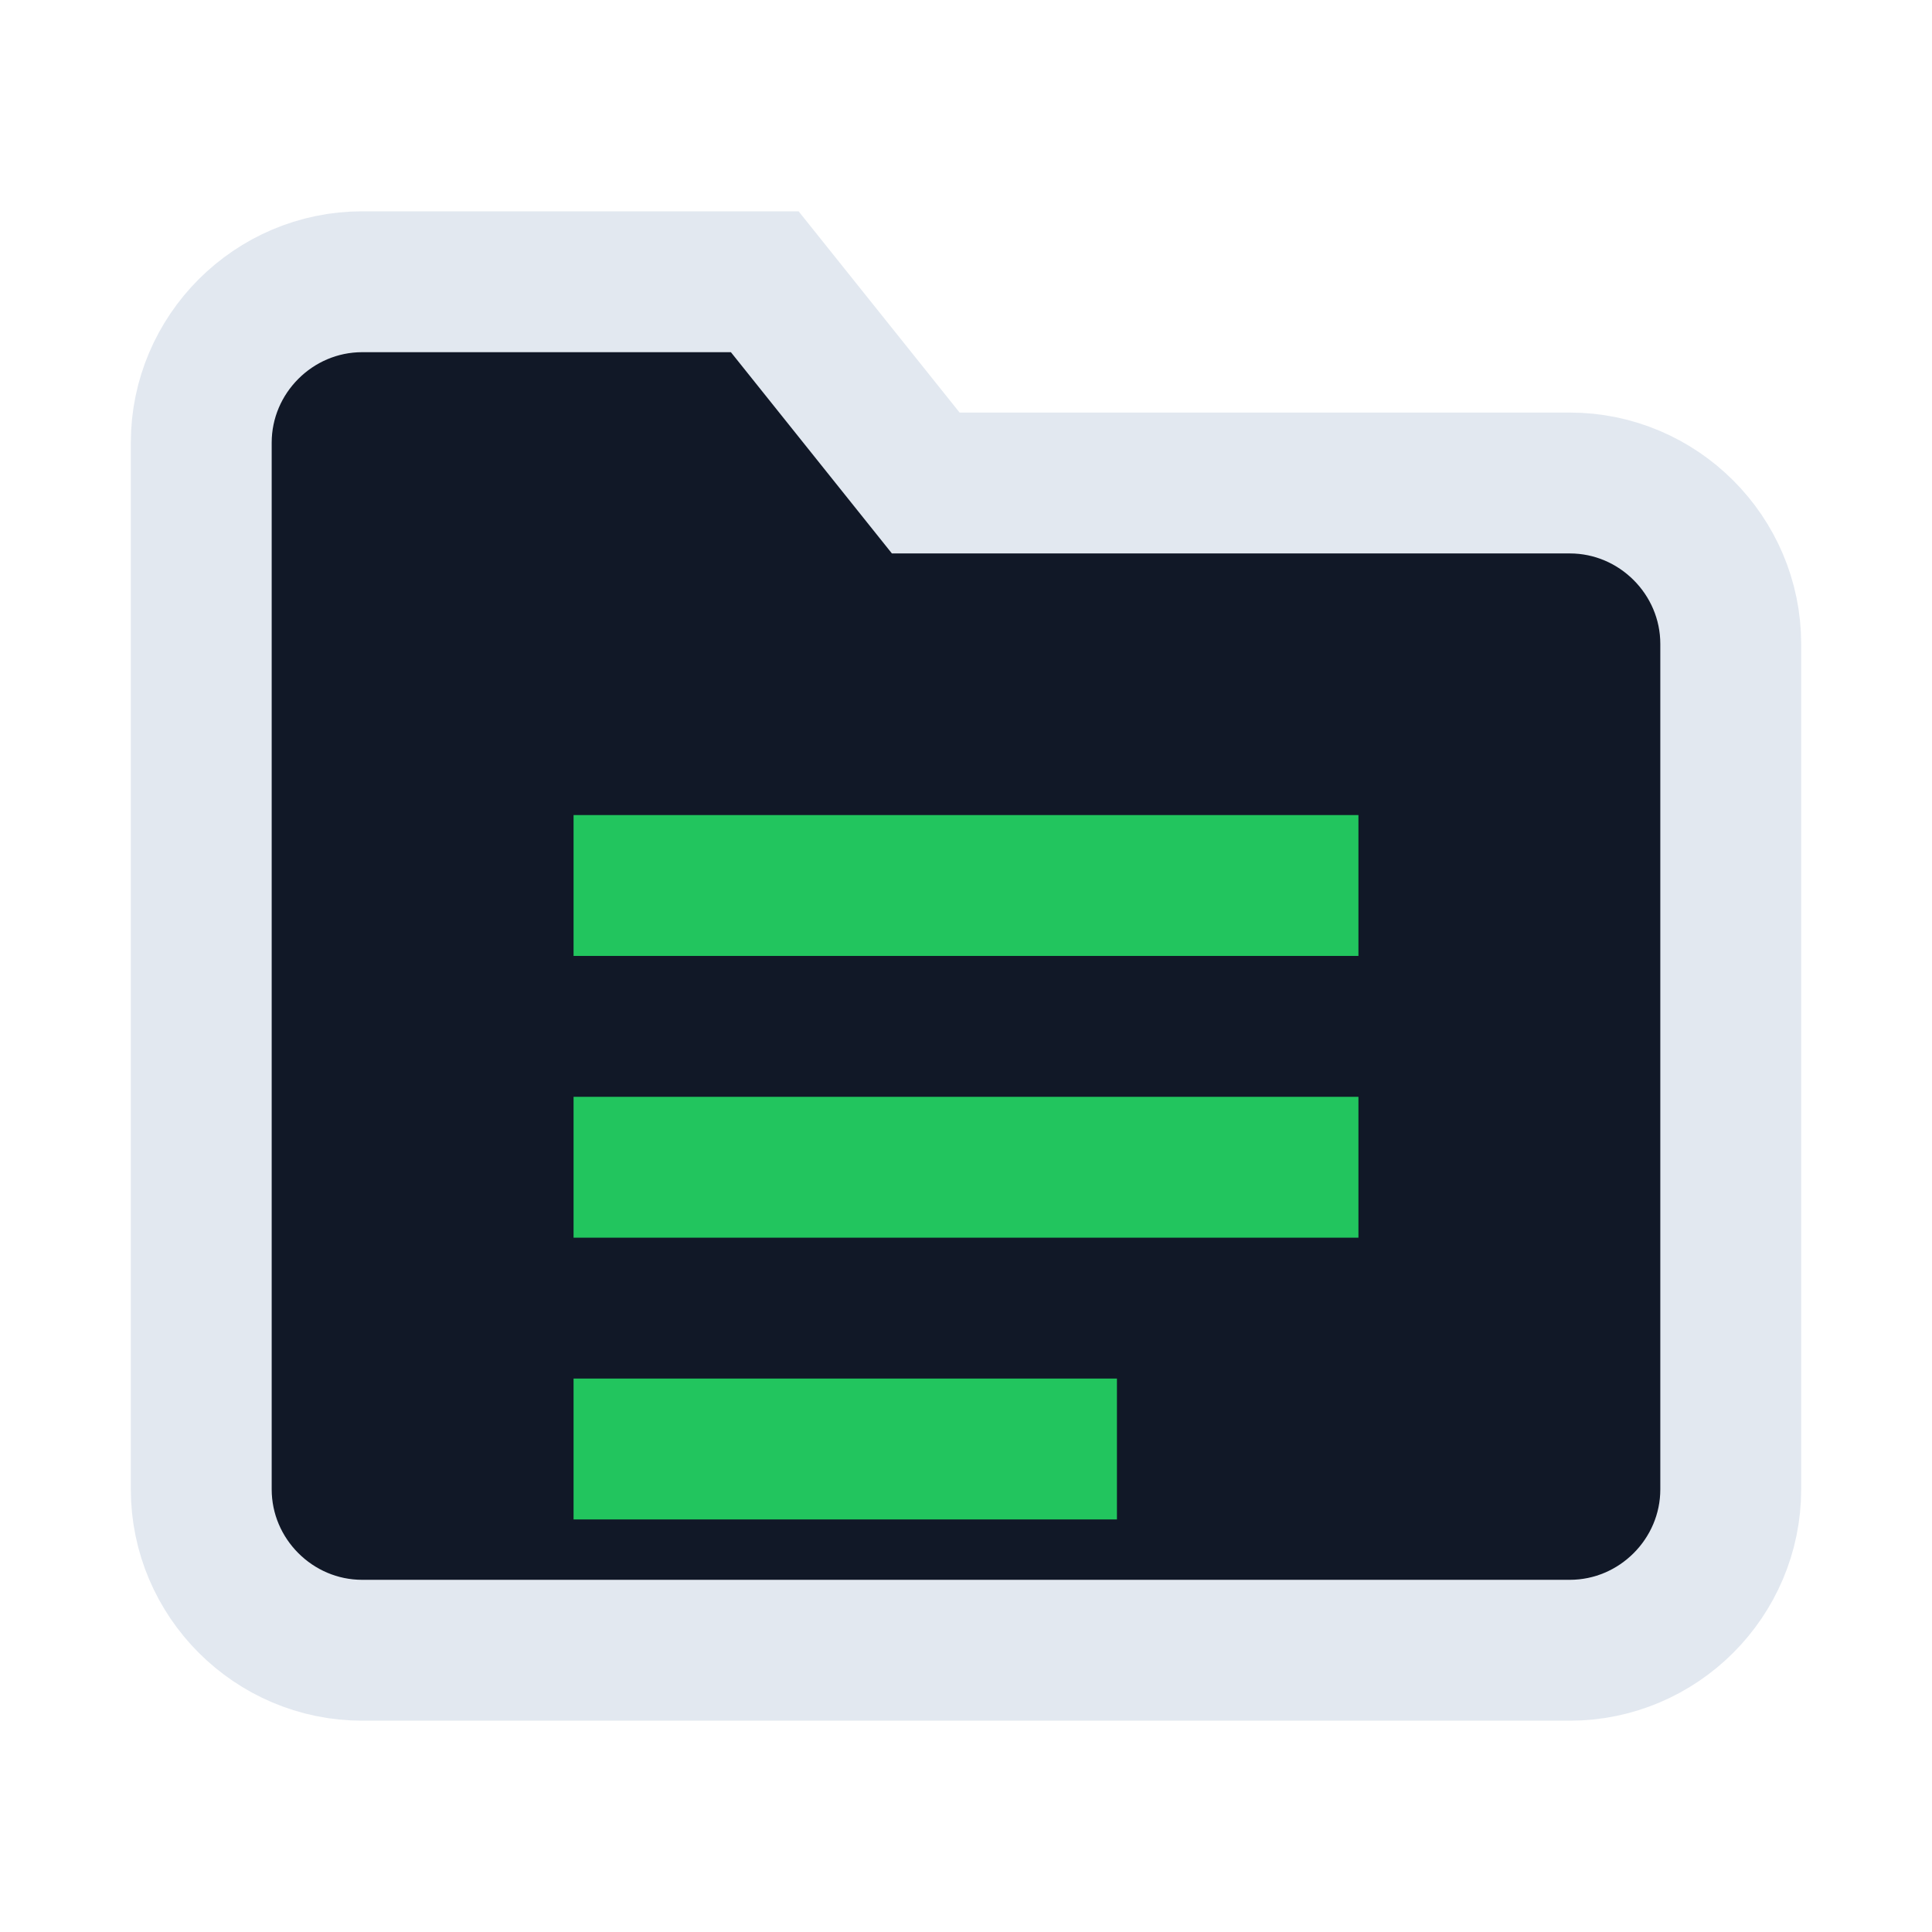
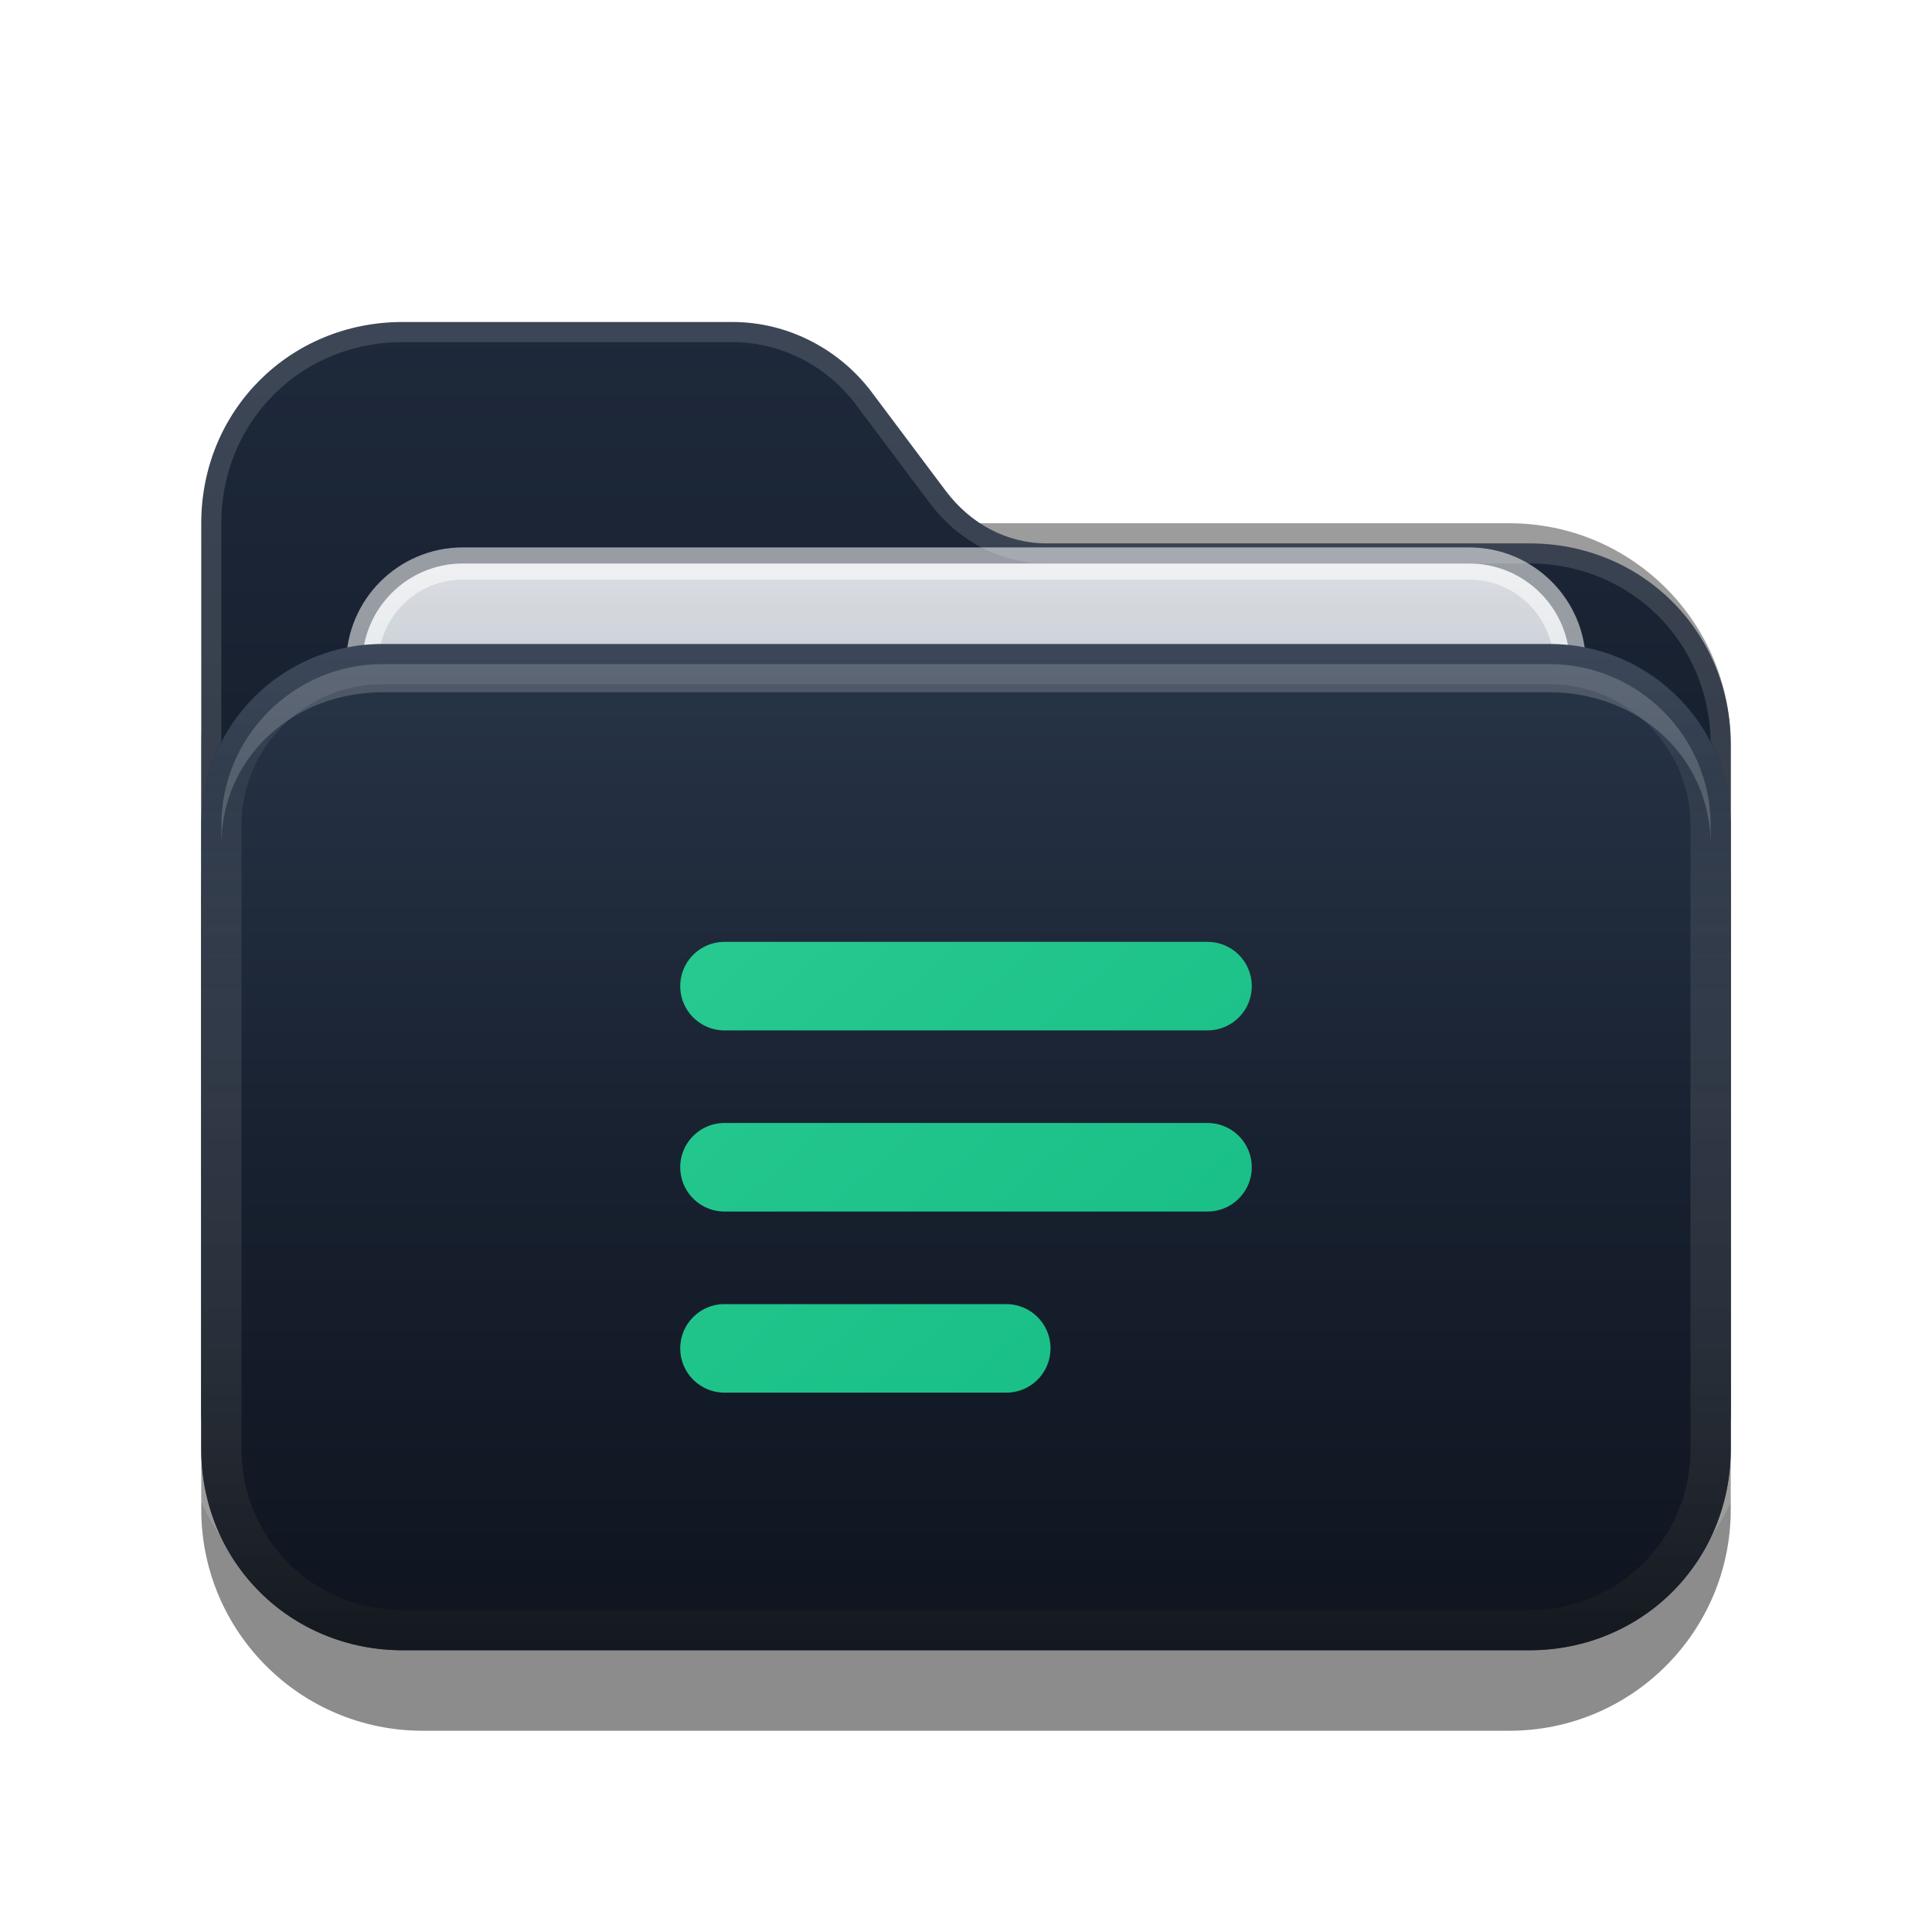
- <svg xmlns="http://www.w3.org/2000/svg" width="24" height="24" viewBox="0 0 24 24" fill="none" stroke-width="1.75" stroke-linecap="square" stroke-linejoin="miter">
-   <path d="M2.5 5.5C2.5 4.4 3.4 3.5 4.5 3.5H9.5L11.5 6H19.5C20.6 6 21.5 6.9 21.5 8V18.5C21.5 19.6 20.6 20.5 19.5 20.5H4.5C3.4 20.5 2.5 19.6 2.5 18.5V5.5Z" fill="#111827" stroke="#E2E8F0" />
-   <path d="M8 11H16M8 14.5H16M8 18H13" stroke="#22C55E" />
+ <svg xmlns="http://www.w3.org/2000/svg" width="48" height="48" viewBox="0 0 48 48" fill="none">
+   <defs>
+     <linearGradient id="squircleBg" x1="24" y1="4" x2="24" y2="44" gradientUnits="userSpaceOnUse">
+       <stop offset="0%" stop-color="#1A202C" />
+       <stop offset="52%" stop-color="#131823" />
+       <stop offset="100%" stop-color="#0D1117" />
+     </linearGradient>
+     <linearGradient id="topRim" x1="24" y1="4" x2="24" y2="44" gradientUnits="userSpaceOnUse">
+       <stop offset="0%" stop-color="#FFFFFF" stop-opacity="0.22" />
+       <stop offset="38%" stop-color="#FFFFFF" stop-opacity="0.06" />
+       <stop offset="100%" stop-color="#000000" stop-opacity="0.35" />
+     </linearGradient>
+     <linearGradient id="metalLight" x1="24" y1="10" x2="24" y2="38" gradientUnits="userSpaceOnUse">
+       <stop offset="0%" stop-color="#F8FAFC" />
+       <stop offset="55%" stop-color="#CBD5E1" />
+       <stop offset="100%" stop-color="#64748B" />
+     </linearGradient>
+     <linearGradient id="glassPane" x1="24" y1="10" x2="24" y2="38" gradientUnits="userSpaceOnUse">
+       <stop offset="0%" stop-color="#FFFFFF" stop-opacity="0.18" />
+       <stop offset="100%" stop-color="#94A3B8" stop-opacity="0.05" />
+     </linearGradient>
+     <linearGradient id="oksavi" x1="12" y1="10" x2="36" y2="38" gradientUnits="userSpaceOnUse">
+       <stop offset="0%" stop-color="#34D399" />
+       <stop offset="100%" stop-color="#10B981" />
+     </linearGradient>
+     <linearGradient id="oksaviSoft" x1="24" y1="10" x2="24" y2="38" gradientUnits="userSpaceOnUse">
+       <stop offset="0%" stop-color="#34D399" stop-opacity="0.28" />
+       <stop offset="100%" stop-color="#10B981" stop-opacity="0.08" />
+     </linearGradient>
+     <linearGradient id="amberGrad" x1="24" y1="10" x2="24" y2="38" gradientUnits="userSpaceOnUse">
+       <stop offset="0%" stop-color="#FBBF24" />
+       <stop offset="100%" stop-color="#D97706" />
+     </linearGradient>
+     <linearGradient id="dangerGrad" x1="24" y1="10" x2="24" y2="38" gradientUnits="userSpaceOnUse">
+       <stop offset="0%" stop-color="#FB7185" />
+       <stop offset="100%" stop-color="#E11D48" />
+     </linearGradient>
+     <linearGradient id="folderBack" x1="24" y1="8" x2="24" y2="40" gradientUnits="userSpaceOnUse">
+       <stop offset="0%" stop-color="#1E293B" />
+       <stop offset="100%" stop-color="#0B0F17" />
+     </linearGradient>
+     <linearGradient id="folderPaper" x1="24" y1="12" x2="24" y2="26" gradientUnits="userSpaceOnUse">
+       <stop offset="0%" stop-color="#F8FAFC" stop-opacity="0.92" />
+       <stop offset="100%" stop-color="#CBD5E1" stop-opacity="0.72" />
+     </linearGradient>
+     <linearGradient id="folderFront" x1="24" y1="16" x2="24" y2="42" gradientUnits="userSpaceOnUse">
+       <stop offset="0%" stop-color="#283548" />
+       <stop offset="48%" stop-color="#182130" />
+       <stop offset="100%" stop-color="#0E131D" />
+     </linearGradient>
+     <linearGradient id="docBody" x1="24" y1="5" x2="24" y2="43" gradientUnits="userSpaceOnUse">
+       <stop offset="0%" stop-color="#222B3A" />
+       <stop offset="100%" stop-color="#0E131C" />
+     </linearGradient>
+     <linearGradient id="docFold" x1="30" y1="5" x2="39" y2="14" gradientUnits="userSpaceOnUse">
+       <stop offset="0%" stop-color="#475569" />
+       <stop offset="100%" stop-color="#1E293B" />
+     </linearGradient>
+   </defs>
+   <rect x="5" y="13" width="38" height="30" rx="5.5" fill="rgba(0,0,0,0.45)" />
+   <path d="M5 13C5 10.2 7.2 8 10 8H18.2C19.6 8 20.9 8.7 21.7 9.8L23.5 12.2C24.1 13 25 13.5 26 13.5H38C40.8 13.5 43 15.7 43 18.5V35C43 37.8 40.8 40 38 40H10C7.2 40 5 37.8 5 35V13Z" fill="url(#folderBack)" stroke="rgba(255,255,255,0.14)" stroke-width="1" />
+   <rect x="9" y="14" width="30" height="14" rx="2.5" fill="url(#folderPaper)" stroke="rgba(255,255,255,0.55)" stroke-width="0.8" />
+   <rect x="5" y="17" width="38" height="24" rx="5" fill="rgba(0,0,0,0.35)" />
+   <path d="M5 20.5C5 18 7 16 9.5 16H38.5C41 16 43 18 43 20.5V36C43 38.8 40.8 41 38 41H10C7.2 41 5 38.8 5 36V20.5Z" fill="url(#folderFront)" />
+   <path d="M9.5 16.5H38.5C40.7 16.5 42.5 18.3 42.5 20.5V21C42.5 18.8 40.7 17.2 38.5 17.2H9.5C7.3 17.2 5.5 18.8 5.5 21V20.5C5.5 18.3 7.3 16.5 9.5 16.5Z" fill="rgba(255,255,255,0.18)" />
+   <path d="M9.5 16.5H38.5C40.7 16.5 42.5 18.3 42.5 20.5V36C42.5 38.5 40.5 40.5 38 40.5H10C7.5 40.5 5.5 38.5 5.5 36V20.5C5.5 18.3 7.3 16.5 9.5 16.5Z" stroke="url(#topRim)" stroke-width="1" />
+   <path d="M18 24.5H30M18 29H30M18 33.5H25" stroke="url(#oksavi)" stroke-width="2.2" stroke-linecap="round" />
</svg>
